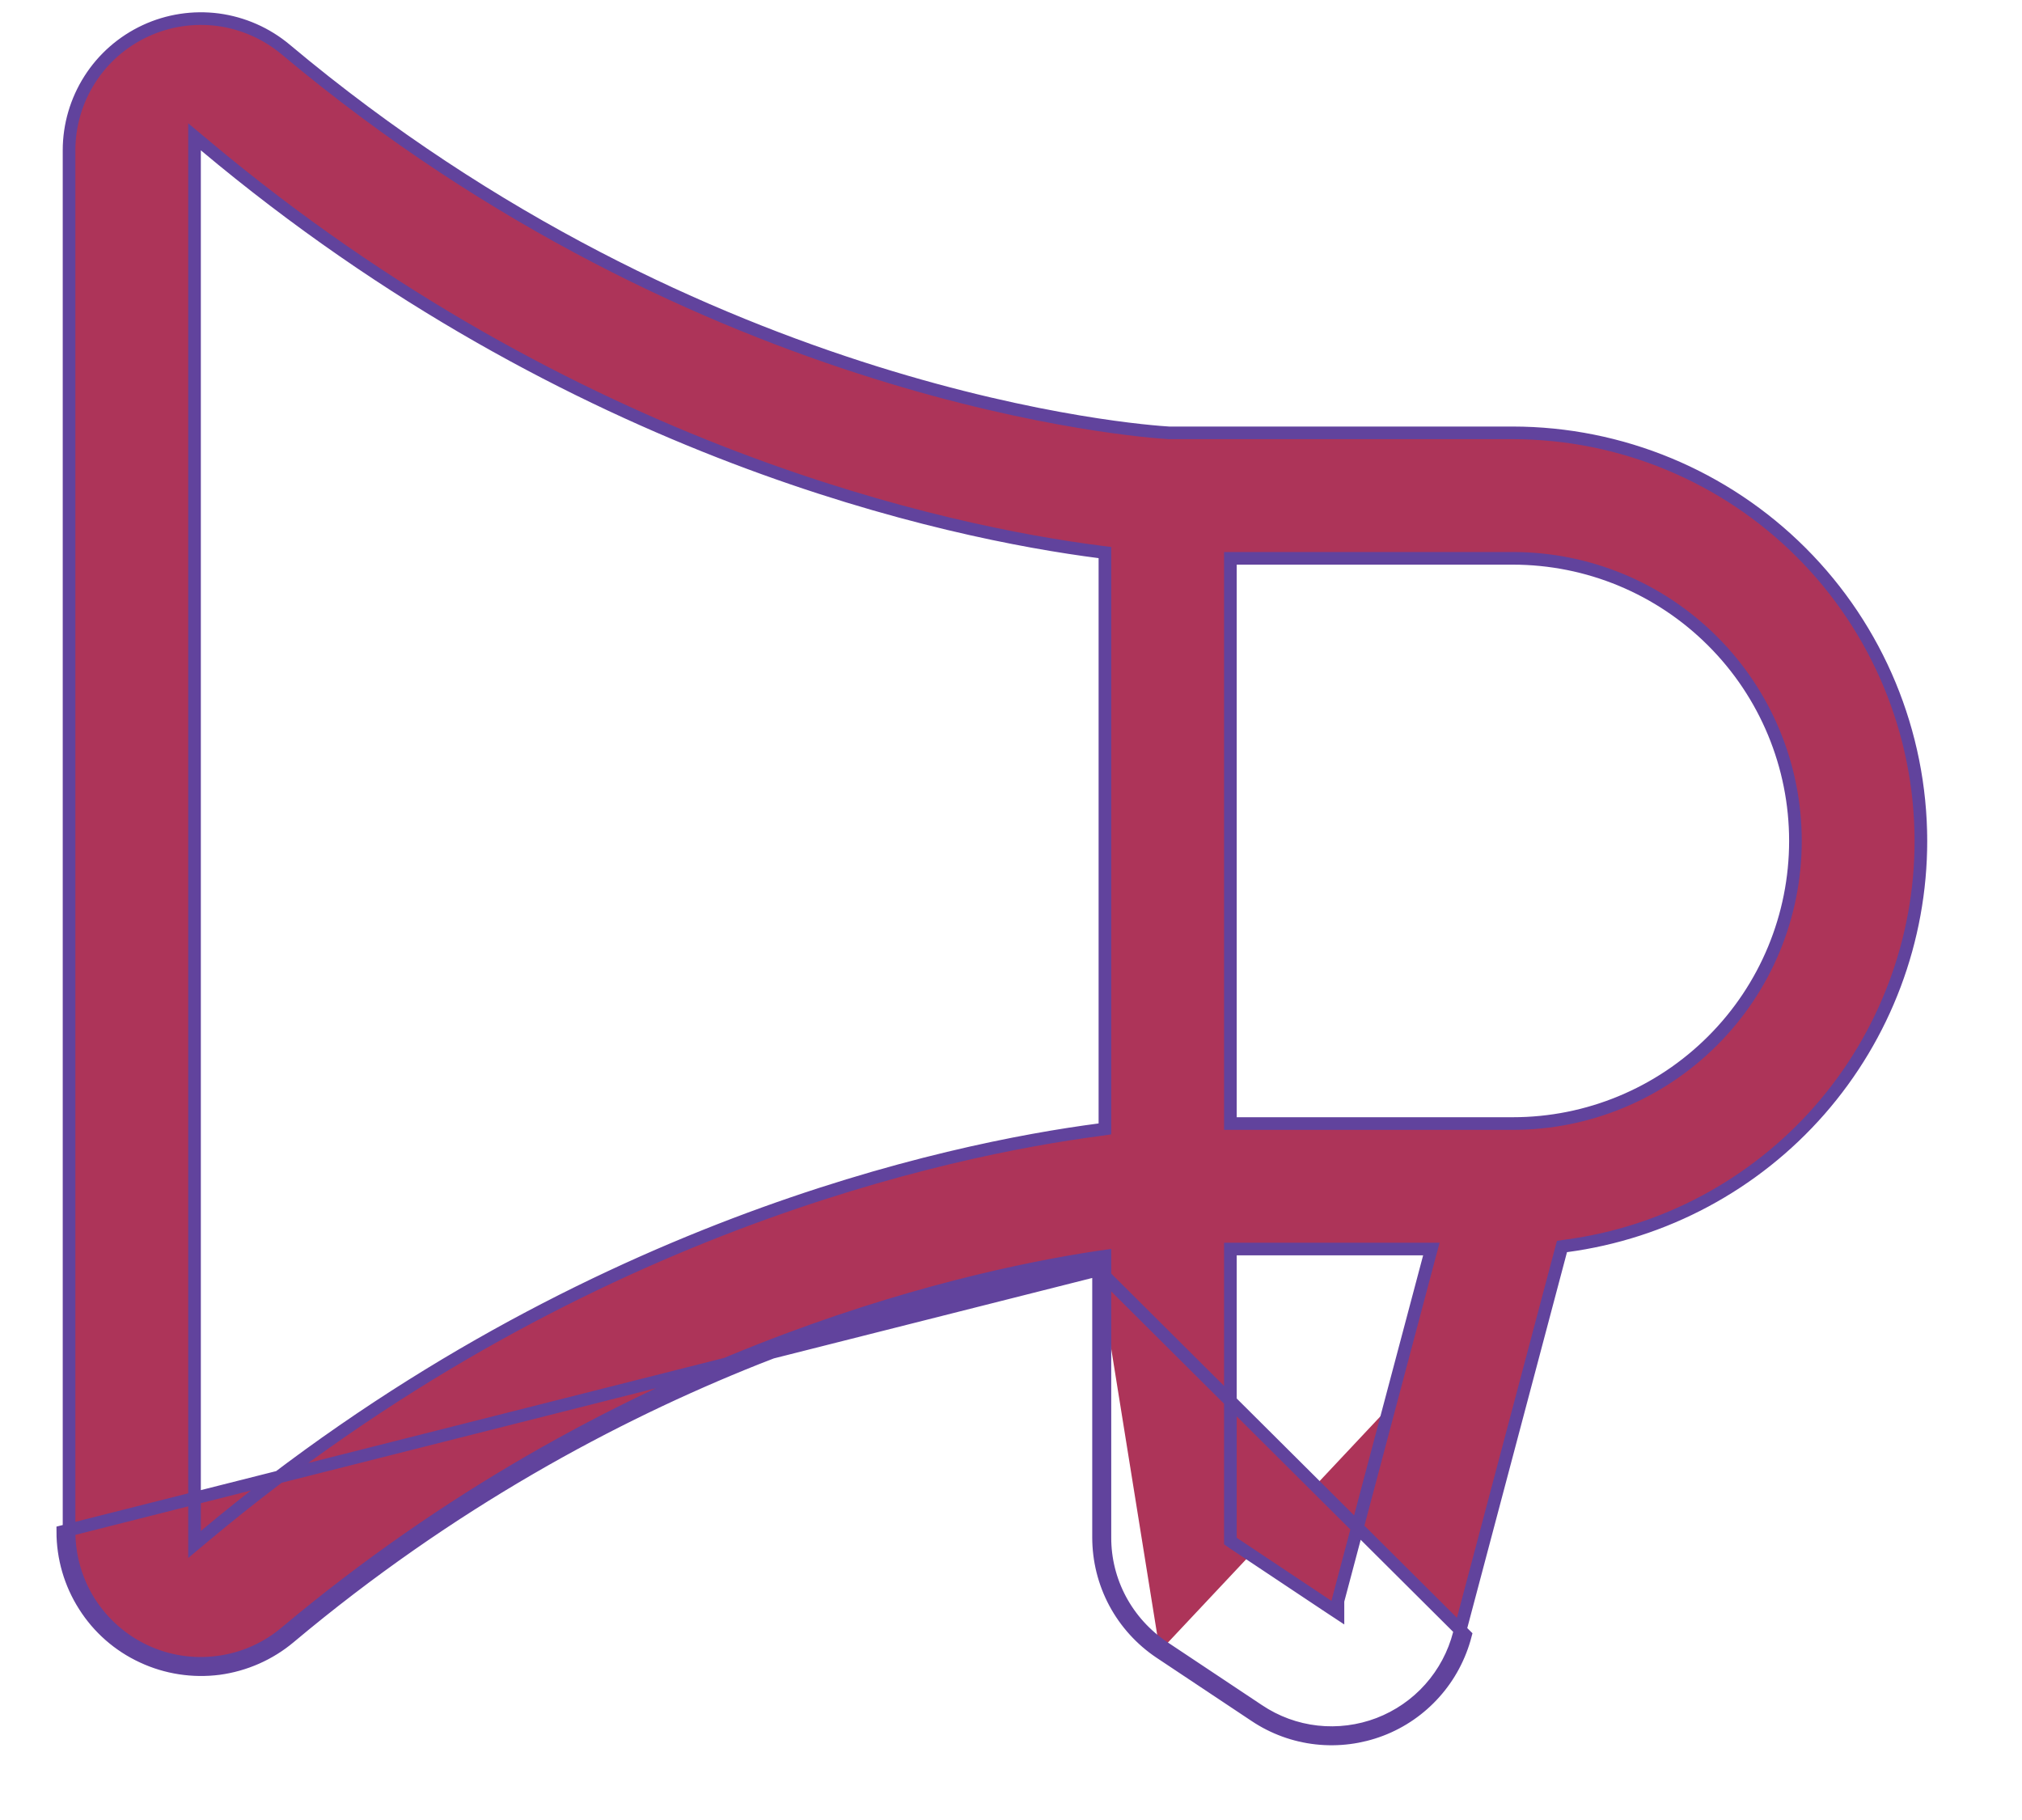
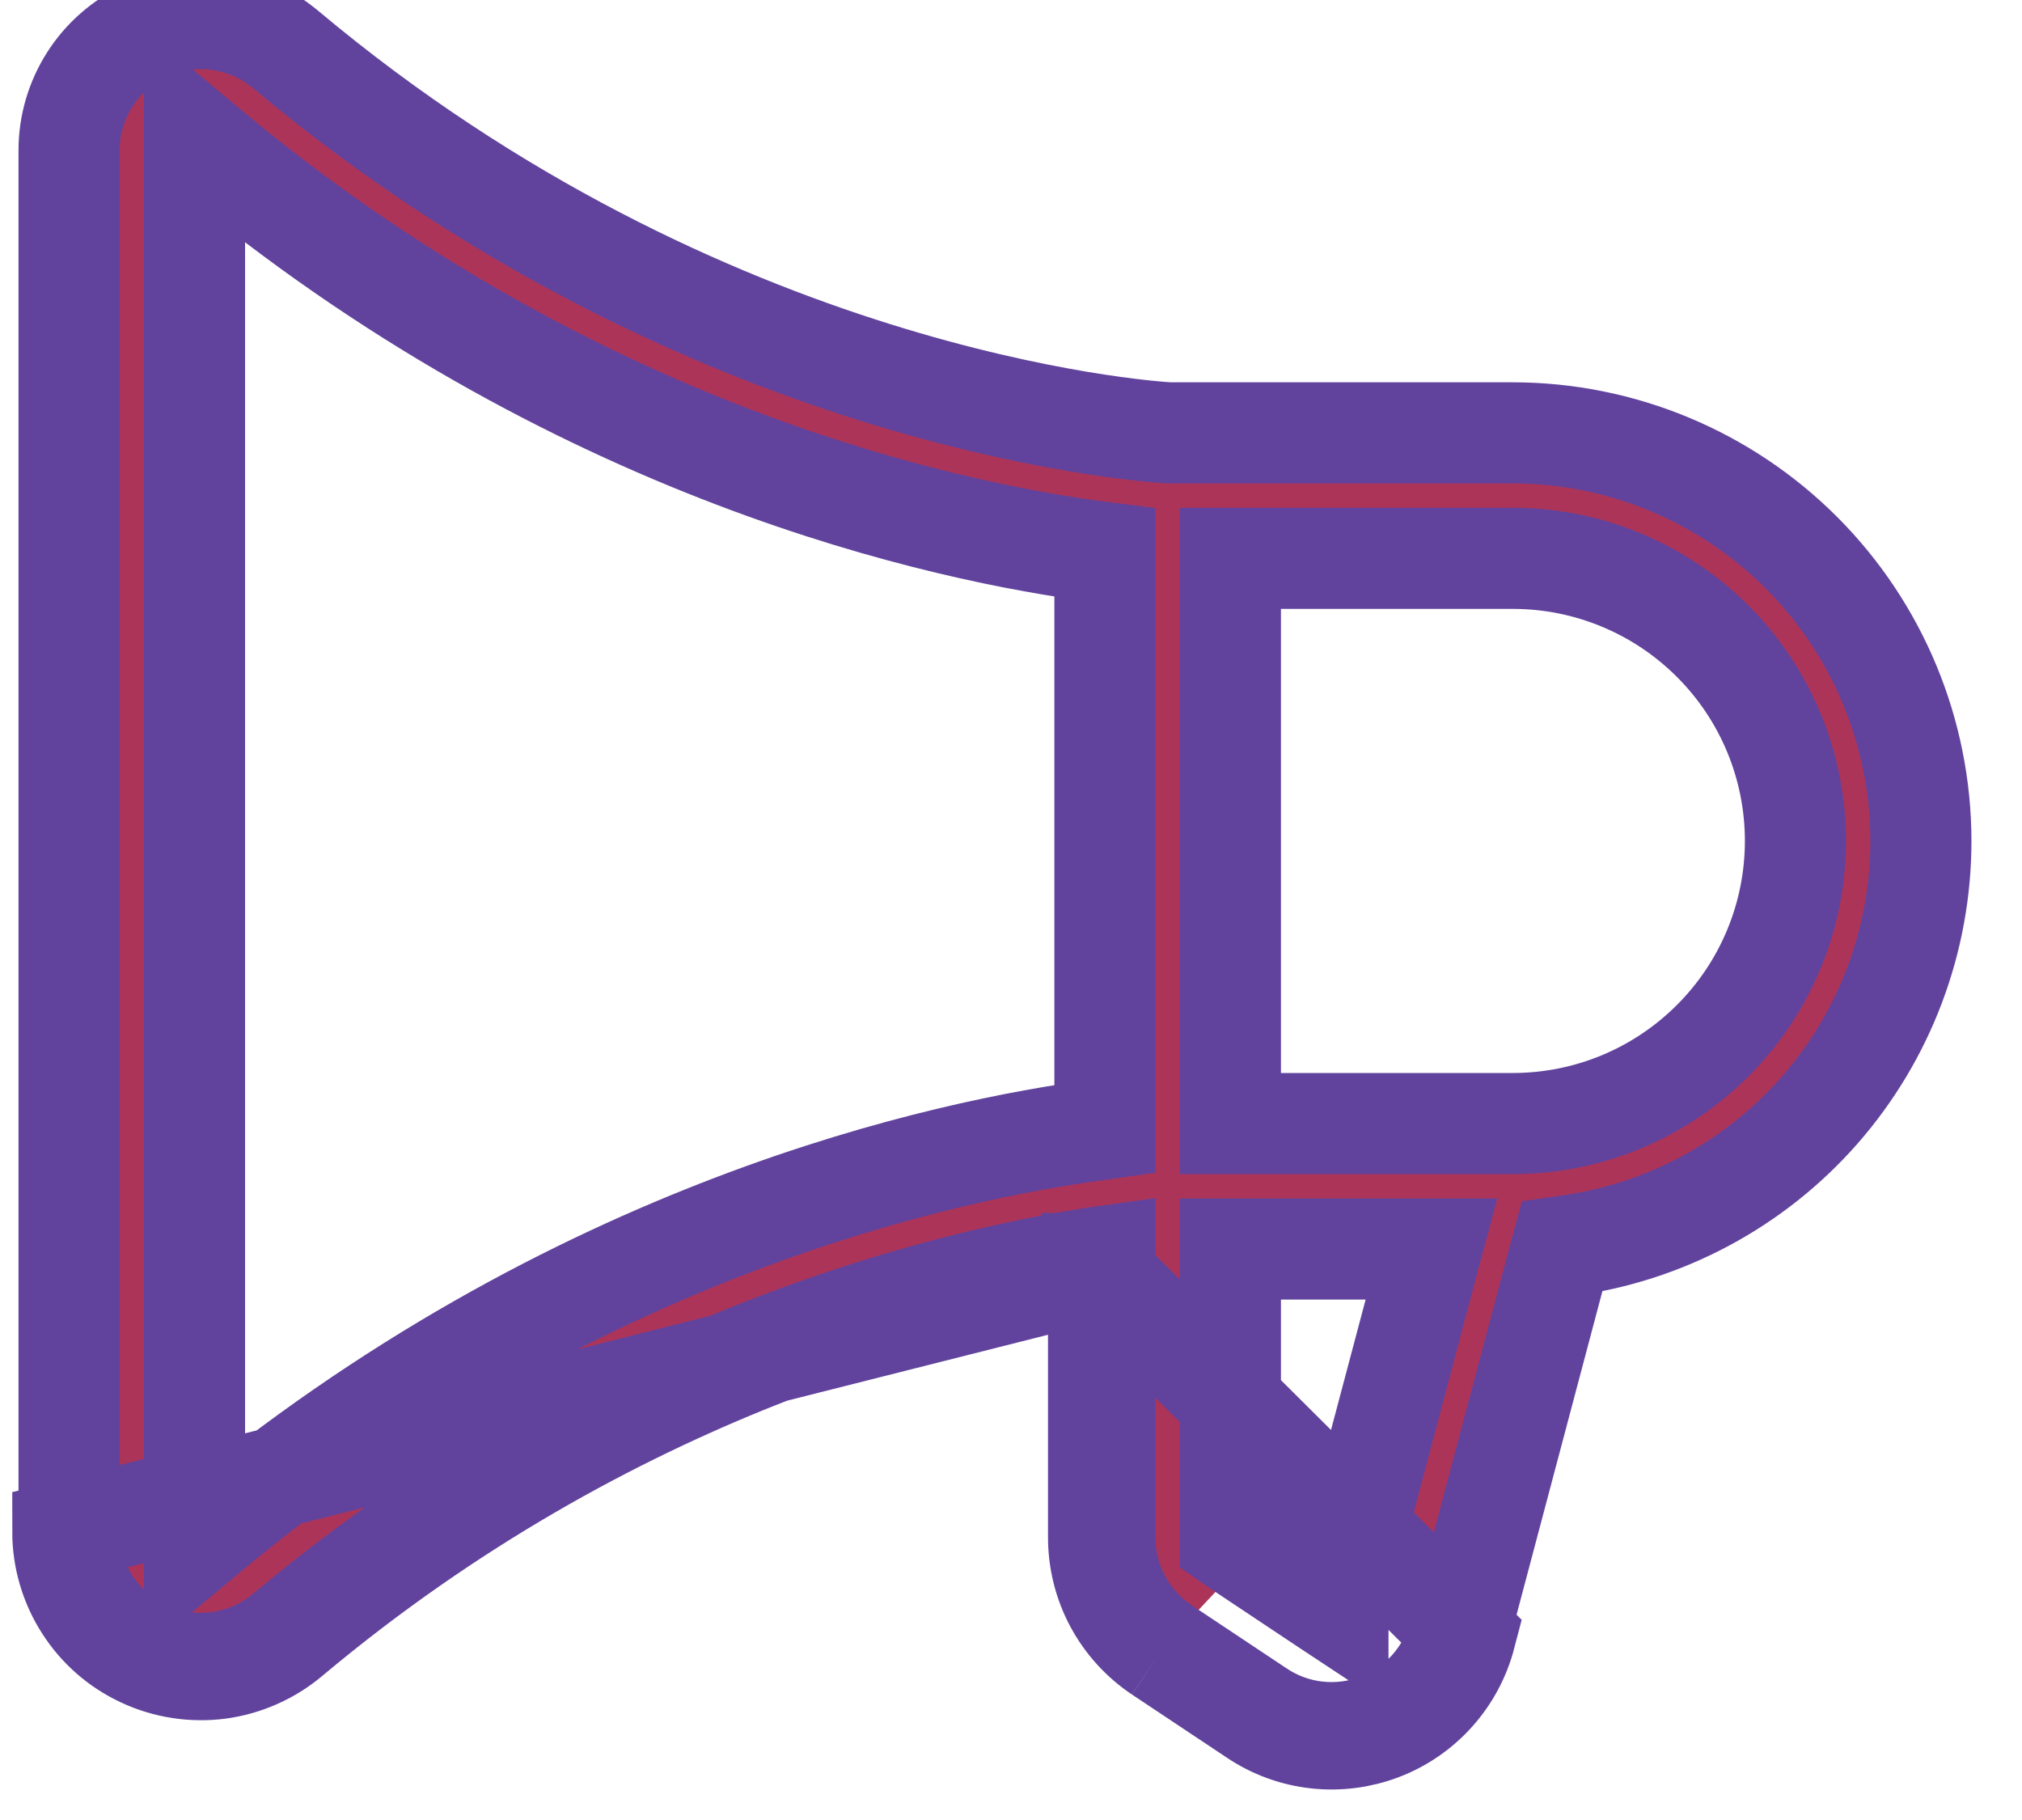
<svg xmlns="http://www.w3.org/2000/svg" width="20" height="18" viewBox="0 0 20 18" fill="none">
-   <path d="M10.866 12.559V15.204C10.866 15.43 10.921 15.651 11.027 15.85C11.133 16.048 11.287 16.218 11.474 16.343M10.866 12.559L14.495 16.172C14.44 16.383 14.336 16.579 14.191 16.741C14.046 16.904 13.864 17.03 13.66 17.108C13.456 17.186 13.236 17.214 13.02 17.19C12.803 17.166 12.595 17.09 12.413 16.968L11.474 16.343M10.866 12.559C10.869 12.559 10.872 12.559 10.876 12.558L10.866 12.496H10.804V12.506C9.343 12.736 6.044 13.527 2.865 16.193C2.666 16.36 2.423 16.467 2.165 16.502C1.908 16.535 1.645 16.495 1.41 16.385C1.174 16.276 0.974 16.101 0.835 15.881C0.695 15.662 0.621 15.407 0.621 15.147L10.866 12.559ZM11.474 16.343L11.509 16.291M11.474 16.343L11.509 16.291L11.509 16.291M11.509 16.291C11.33 16.171 11.184 16.01 11.082 15.82C10.981 15.631 10.928 15.419 10.929 15.205V15.204V12.496V12.424L10.857 12.434C9.423 12.652 6.062 13.431 2.825 16.145L2.825 16.145C2.635 16.305 2.403 16.407 2.157 16.439C1.911 16.472 1.661 16.434 1.436 16.329C1.211 16.224 1.021 16.057 0.887 15.848C0.754 15.639 0.683 15.396 0.683 15.147V1.487C0.683 1.239 0.754 0.996 0.888 0.786C1.021 0.577 1.211 0.411 1.436 0.306C1.661 0.201 1.911 0.163 2.157 0.195C2.403 0.228 2.635 0.33 2.825 0.489L2.825 0.489C6.963 3.96 11.308 4.266 11.562 4.281L11.562 4.281H11.566H14.964C16.034 4.282 17.06 4.708 17.817 5.465C18.573 6.221 18.999 7.247 19 8.317M11.509 16.291L12.448 16.916L12.448 16.916C12.621 17.032 12.819 17.105 13.026 17.128C13.233 17.151 13.443 17.124 13.637 17.05C13.832 16.975 14.006 16.855 14.144 16.7C14.283 16.544 14.382 16.358 14.434 16.156L14.434 16.156L15.439 12.368L15.45 12.328L15.491 12.322C16.462 12.193 17.353 11.716 17.999 10.979C18.644 10.242 19 9.296 19 8.317M19 8.317C19 8.317 19 8.317 19 8.317L19.062 8.317L19 8.317ZM1.924 15.141V15.275L2.027 15.189C5.672 12.138 9.4 11.366 10.874 11.173L10.929 11.165V11.111V5.52V5.465L10.874 5.458C9.398 5.268 5.67 4.495 2.027 1.439L1.924 1.353V1.487V15.141ZM13.234 15.834V15.832L14.137 12.431L14.158 12.353H14.076H12.232H12.17V12.415V15.208V15.241L12.197 15.26L13.137 15.886L13.234 15.95V15.834ZM12.17 11.049V11.112H12.232H14.964C15.706 11.112 16.416 10.817 16.94 10.293C17.465 9.769 17.759 9.058 17.759 8.317C17.759 7.576 17.465 6.865 16.94 6.341C16.416 5.817 15.706 5.522 14.964 5.522H12.232H12.17V5.585V11.049Z" fill="#AD3459" stroke="#61439D" stroke-width="0.125" />
+   <path d="M10.866 12.559V15.204C10.866 15.43 10.921 15.651 11.027 15.85C11.133 16.048 11.287 16.218 11.474 16.343M10.866 12.559L14.495 16.172C14.44 16.383 14.336 16.579 14.191 16.741C14.046 16.904 13.864 17.03 13.66 17.108C13.456 17.186 13.236 17.214 13.02 17.19C12.803 17.166 12.595 17.09 12.413 16.968L11.474 16.343M10.866 12.559C10.869 12.559 10.872 12.559 10.876 12.558L10.866 12.496H10.804V12.506C9.343 12.736 6.044 13.527 2.865 16.193C2.666 16.36 2.423 16.467 2.165 16.502C1.908 16.535 1.645 16.495 1.41 16.385C1.174 16.276 0.974 16.101 0.835 15.881C0.695 15.662 0.621 15.407 0.621 15.147L10.866 12.559ZM11.474 16.343L11.509 16.291M11.474 16.343L11.509 16.291L11.509 16.291M11.509 16.291C11.33 16.171 11.184 16.01 11.082 15.82C10.981 15.631 10.928 15.419 10.929 15.205V15.204V12.496V12.424L10.857 12.434C9.423 12.652 6.062 13.431 2.825 16.145L2.825 16.145C2.635 16.305 2.403 16.407 2.157 16.439C1.911 16.472 1.661 16.434 1.436 16.329C1.211 16.224 1.021 16.057 0.887 15.848C0.754 15.639 0.683 15.396 0.683 15.147V1.487C0.683 1.239 0.754 0.996 0.888 0.786C1.021 0.577 1.211 0.411 1.436 0.306C1.661 0.201 1.911 0.163 2.157 0.195C2.403 0.228 2.635 0.33 2.825 0.489L2.825 0.489C6.963 3.96 11.308 4.266 11.562 4.281L11.562 4.281H11.566H14.964C16.034 4.282 17.06 4.708 17.817 5.465C18.573 6.221 18.999 7.247 19 8.317M11.509 16.291L12.448 16.916L12.448 16.916C12.621 17.032 12.819 17.105 13.026 17.128C13.233 17.151 13.443 17.124 13.637 17.05C13.832 16.975 14.006 16.855 14.144 16.7C14.283 16.544 14.382 16.358 14.434 16.156L14.434 16.156L15.439 12.368L15.45 12.328L15.491 12.322C16.462 12.193 17.353 11.716 17.999 10.979C18.644 10.242 19 9.296 19 8.317M19 8.317C19 8.317 19 8.317 19 8.317L19.062 8.317L19 8.317ZM1.924 15.141V15.275L2.027 15.189C5.672 12.138 9.4 11.366 10.874 11.173L10.929 11.165V11.111V5.52V5.465L10.874 5.458C9.398 5.268 5.67 4.495 2.027 1.439L1.924 1.353V1.487V15.141ZM13.234 15.834V15.832L14.137 12.431L14.158 12.353H14.076H12.232H12.17V12.415V15.208V15.241L12.197 15.26L13.137 15.886L13.234 15.95V15.834ZM12.17 11.049V11.112H12.232H14.964C15.706 11.112 16.416 10.817 16.94 10.293C17.465 9.769 17.759 9.058 17.759 8.317C17.759 7.576 17.465 6.865 16.94 6.341C16.416 5.817 15.706 5.522 14.964 5.522H12.232H12.17V5.585V11.049Z" fill="#AD3459" stroke="#61439D" strokeWidth="0.125" />
</svg>
